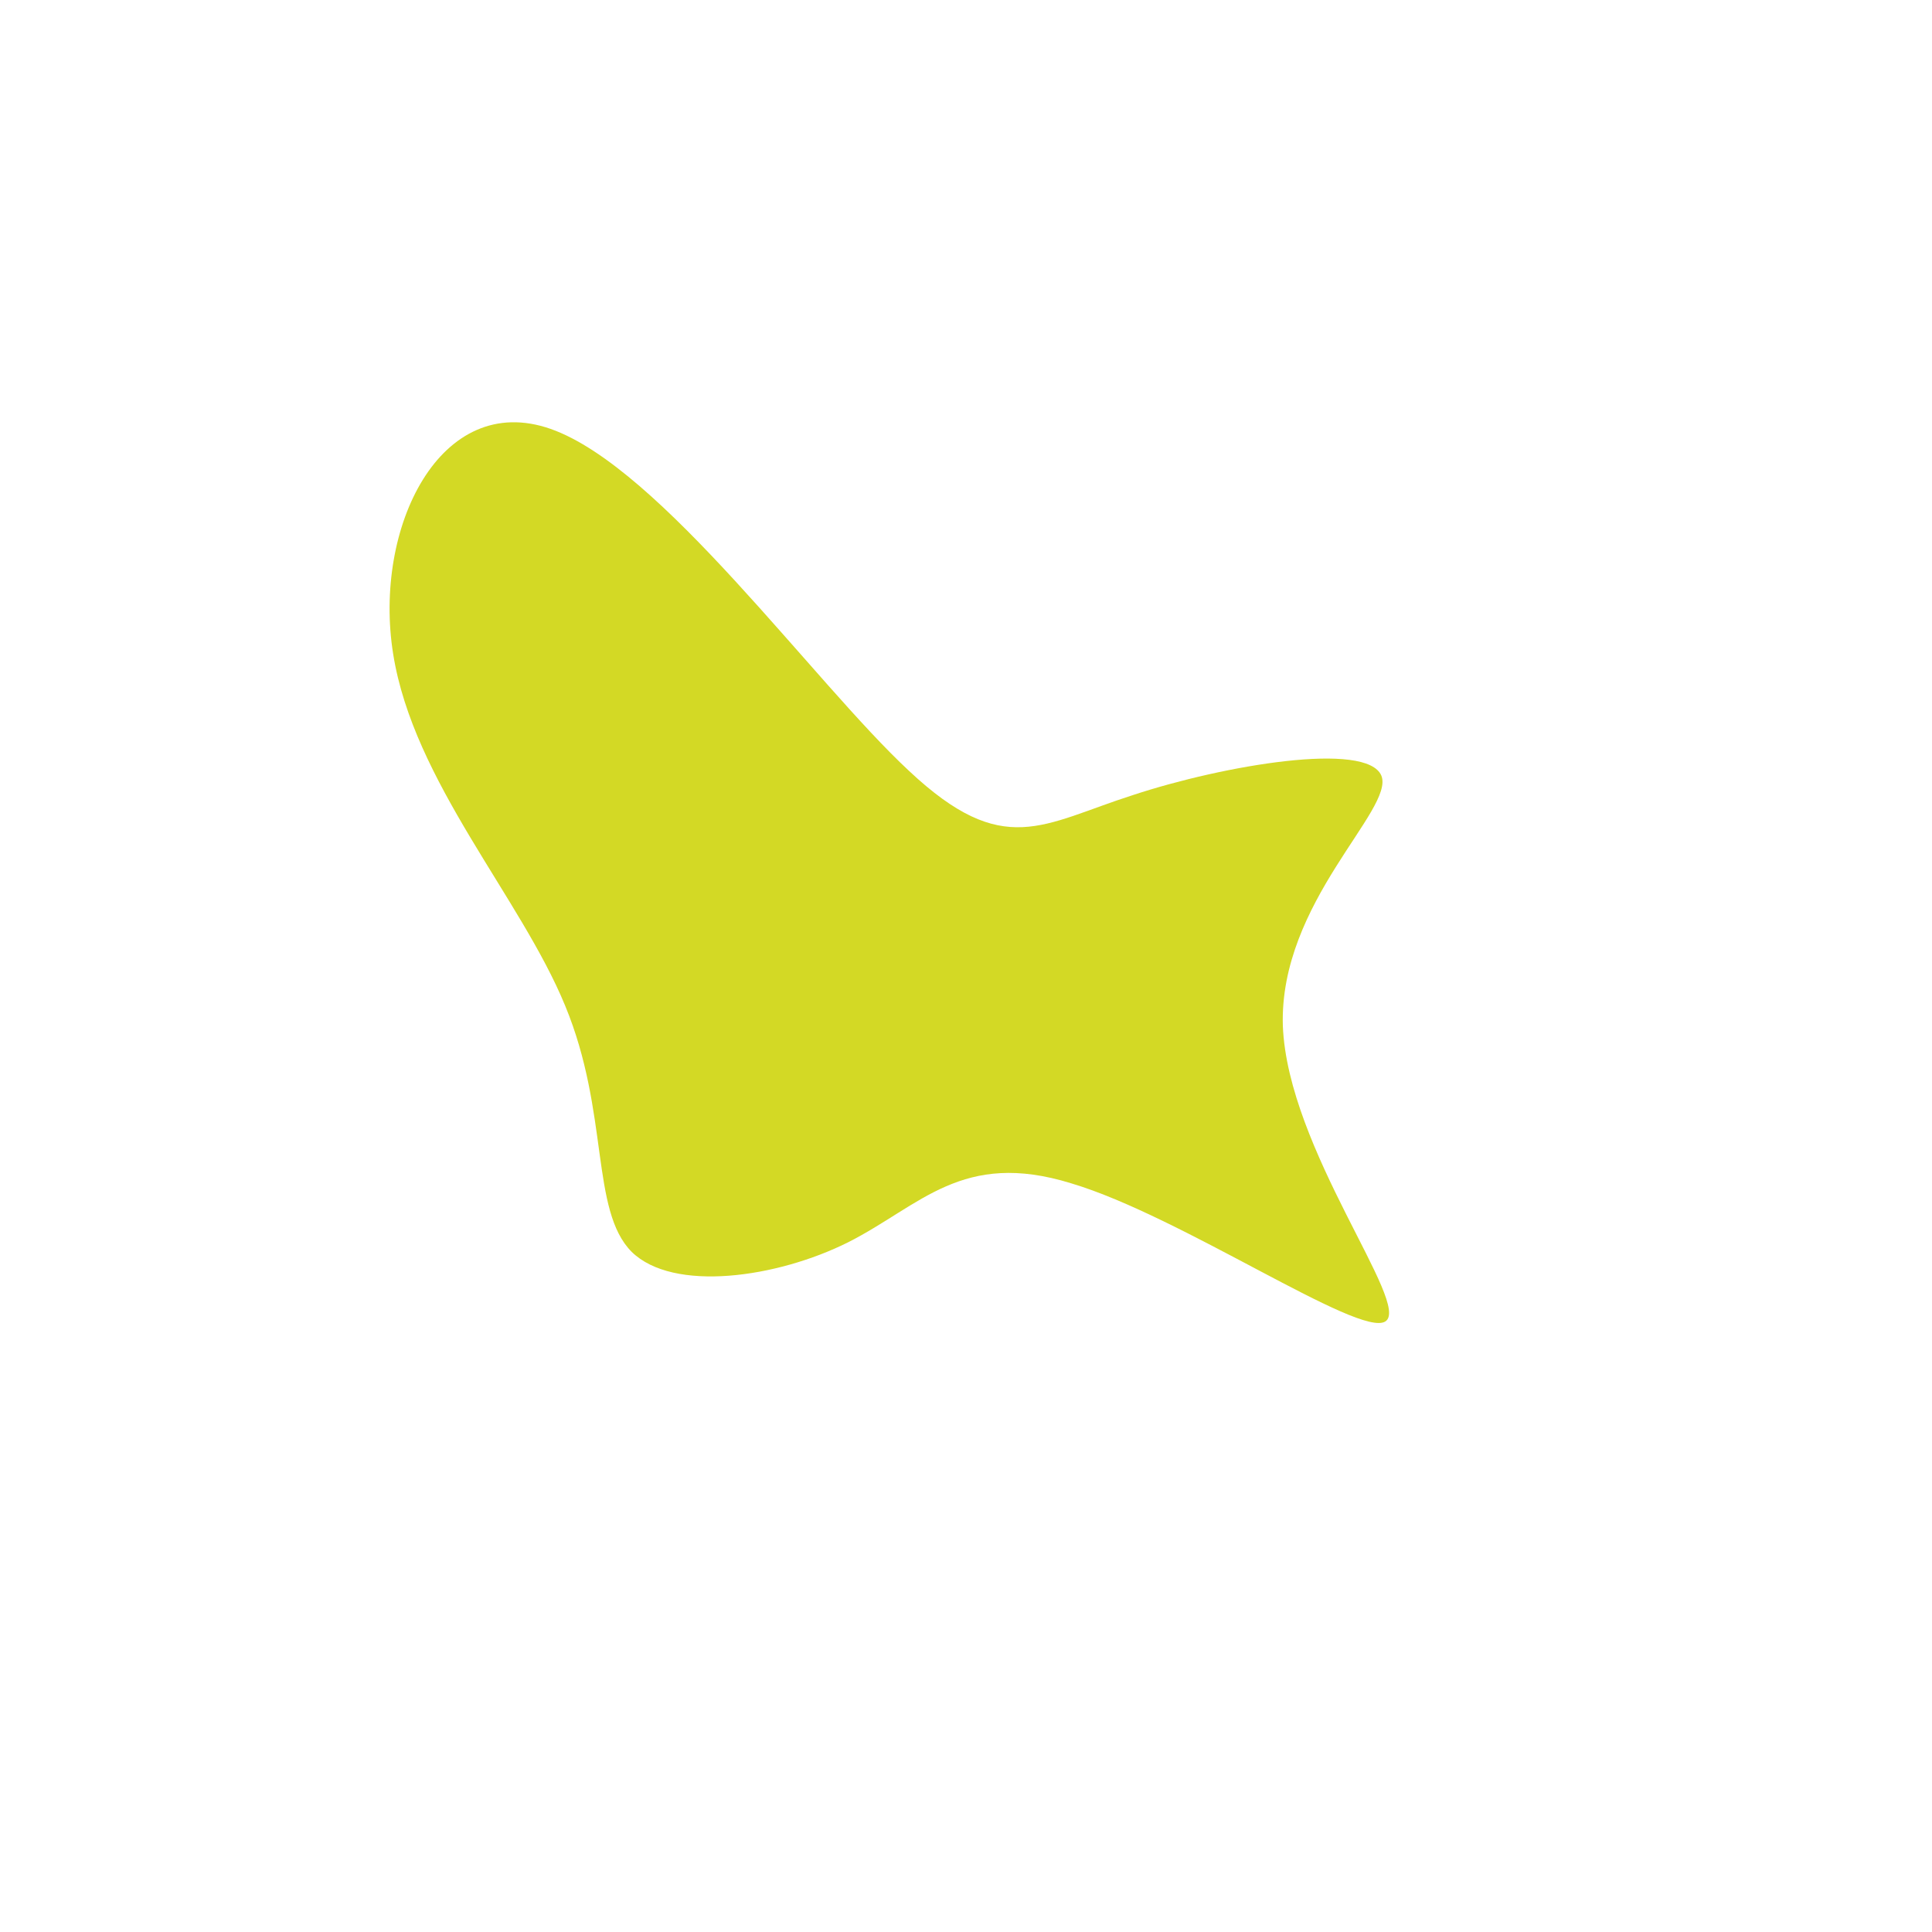
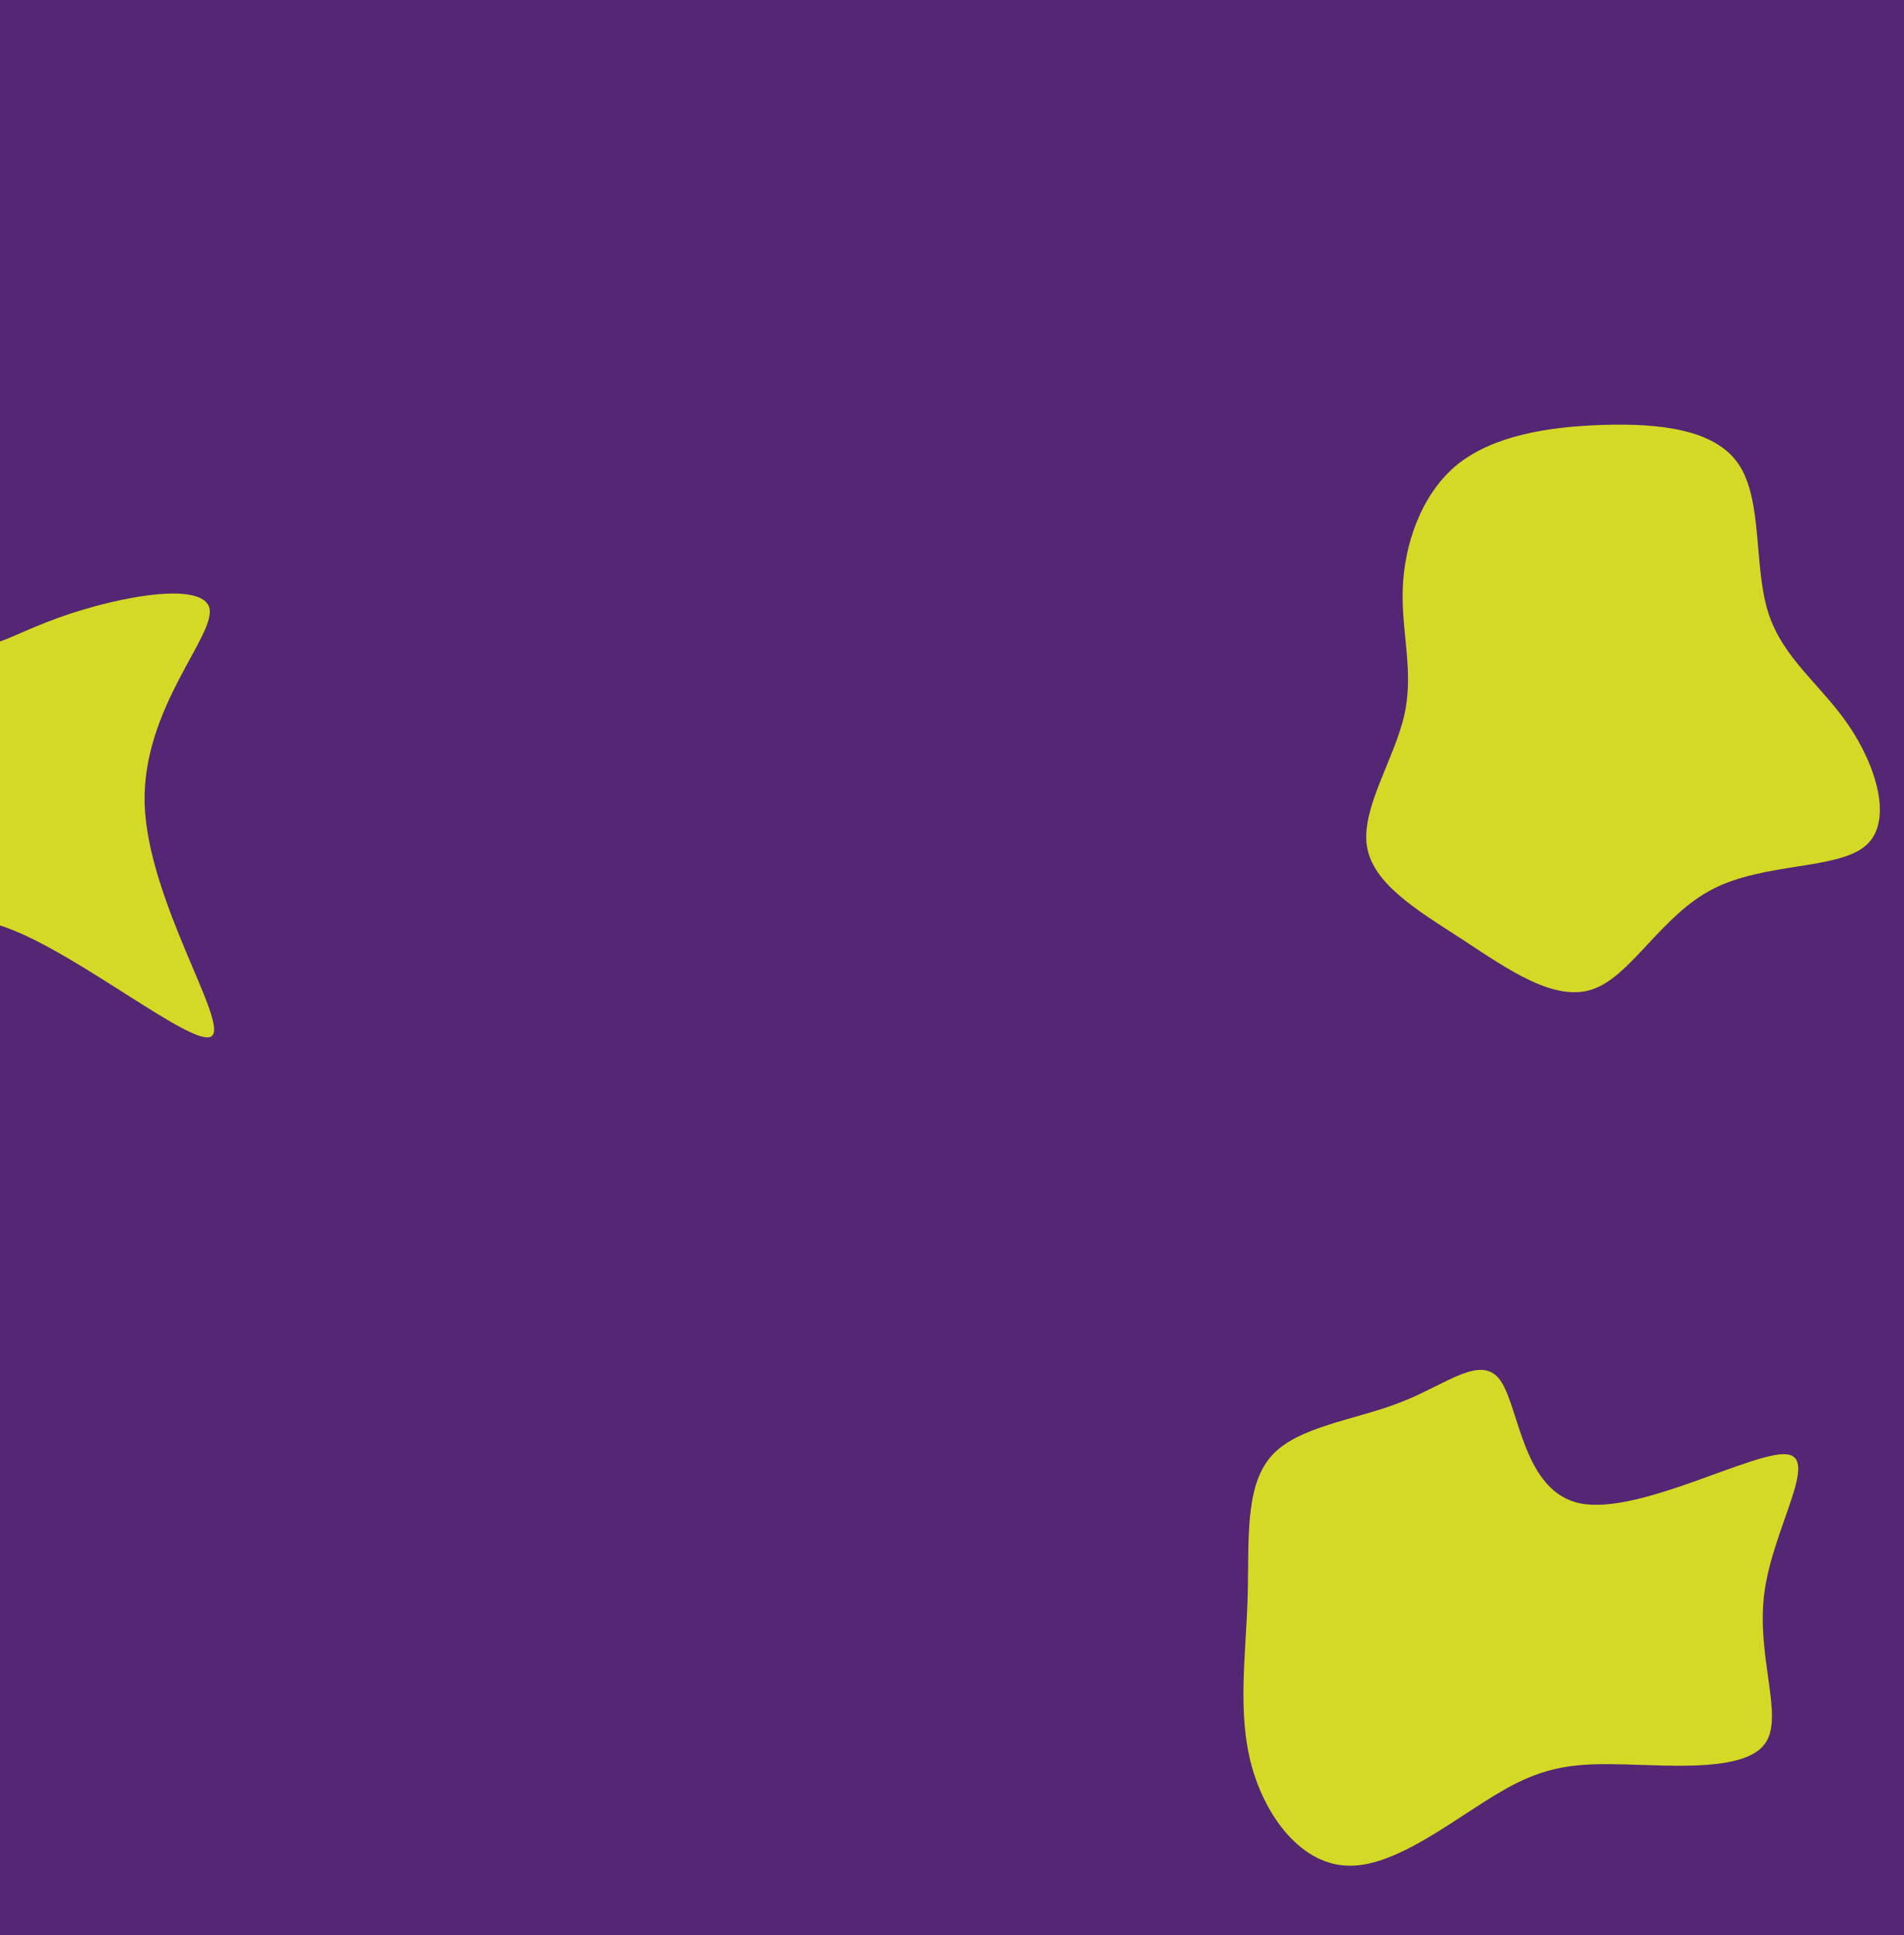
- <svg xmlns="http://www.w3.org/2000/svg" viewBox="0 0 200 200">
-   <path fill="#D3D925" d="M17.3,-17.7C26.7,-20.8,41.5,-23.3,43,-19.7C44.4,-16.2,32.4,-6.6,32.8,6.2C33.3,19,46.2,35.1,43.4,36.8C40.7,38.5,22.3,25.9,10.9,22.5C-0.4,19,-4.7,24.8,-12.2,28.6C-19.6,32.3,-30.3,33.8,-34.6,29.6C-38.9,25.3,-36.9,15.2,-41.5,4.1C-46.1,-7.1,-57.2,-19.1,-59.3,-32.3C-61.4,-45.4,-54.4,-59.6,-43,-55.6C-31.6,-51.6,-15.8,-29.4,-5.9,-20.2C3.9,-11,7.9,-14.7,17.3,-17.7Z" transform="translate(100 100)" />
+ <svg xmlns="http://www.w3.org/2000/svg" width="1200" height="1220">
+   <g>
+     <rect fill="#542673" id="canvas_background" height="1222" width="1202" y="-1" x="-1" />
+   </g>
+   <g>
+     <path stroke="null" id="svg_2" d="m29.416,392.301c37.463,-14.847 96.446,-26.82 102.424,-9.579c5.58,16.763 -42.245,62.741 -40.651,124.044c1.993,61.304 53.404,138.413 42.245,146.554c-10.761,8.142 -84.091,-52.204 -129.525,-68.488c-45.035,-16.763 -62.172,11.016 -92.062,29.215c-29.492,17.721 -72.135,24.905 -89.272,4.789c-17.137,-20.594 -9.166,-68.967 -27.499,-122.129c-18.333,-53.641 -62.57,-111.113 -70.94,-174.333c-8.369,-62.741 19.528,-130.75 64.962,-111.592c45.433,19.157 108.402,125.481 147.857,169.543c39.057,44.062 54.998,26.341 92.461,11.973z" fill="#D3D925" />
+     <g stroke="null" id="svg_7">
+       <path stroke="null" id="svg_6" d="m1096.311,292.843c15.151,22.681 9.379,64.451 18.518,93.195c9.139,28.969 32.948,45.362 50.504,70.963c17.556,25.601 28.619,60.858 11.063,76.128c-17.556,15.271 -63.732,10.555 -96.439,27.397c-32.467,16.618 -51.226,54.57 -75.516,63.103c-24.05,8.534 -53.631,-12.351 -82.25,-31.215c-28.86,-18.639 -56.757,-35.257 -60.365,-59.061c-3.607,-23.804 17.316,-54.794 23.569,-82.416c6.253,-27.622 -1.924,-51.875 -0.962,-79.721c0.962,-27.846 11.544,-59.286 33.91,-77.925c22.607,-18.414 56.998,-24.253 92.11,-25.376c35.112,-1.123 70.946,2.47 85.857,24.927z" fill="#D3D925" />
+     </g>
+     <g stroke="null" id="svg_17">
+       <path stroke="null" id="svg_16" d="m997.046,947.997c37.022,6.782 108.344,-33.061 129.306,-31.083c20.961,1.978 -8.439,46.342 -13.883,87.032c-5.444,40.973 12.794,78.555 0.272,95.51c-12.522,17.237 -56.35,13.846 -87.656,12.998c-31.306,-0.848 -50.361,0.565 -78.4,16.954c-28.039,16.107 -65.061,46.907 -95.278,46.907c-30.217,0.283 -53.356,-30.235 -62.339,-63.296c-8.983,-33.344 -3.539,-69.513 -2.45,-105.117c1.089,-35.322 -2.178,-70.078 14.7,-89.576c16.606,-19.215 53.356,-22.888 82.483,-34.474c28.856,-11.303 50.361,-30.518 62.339,-13.281c11.978,17.237 14.156,70.643 50.906,77.425z" fill="#D3D925" />
+     </g>
+   </g>
</svg>
